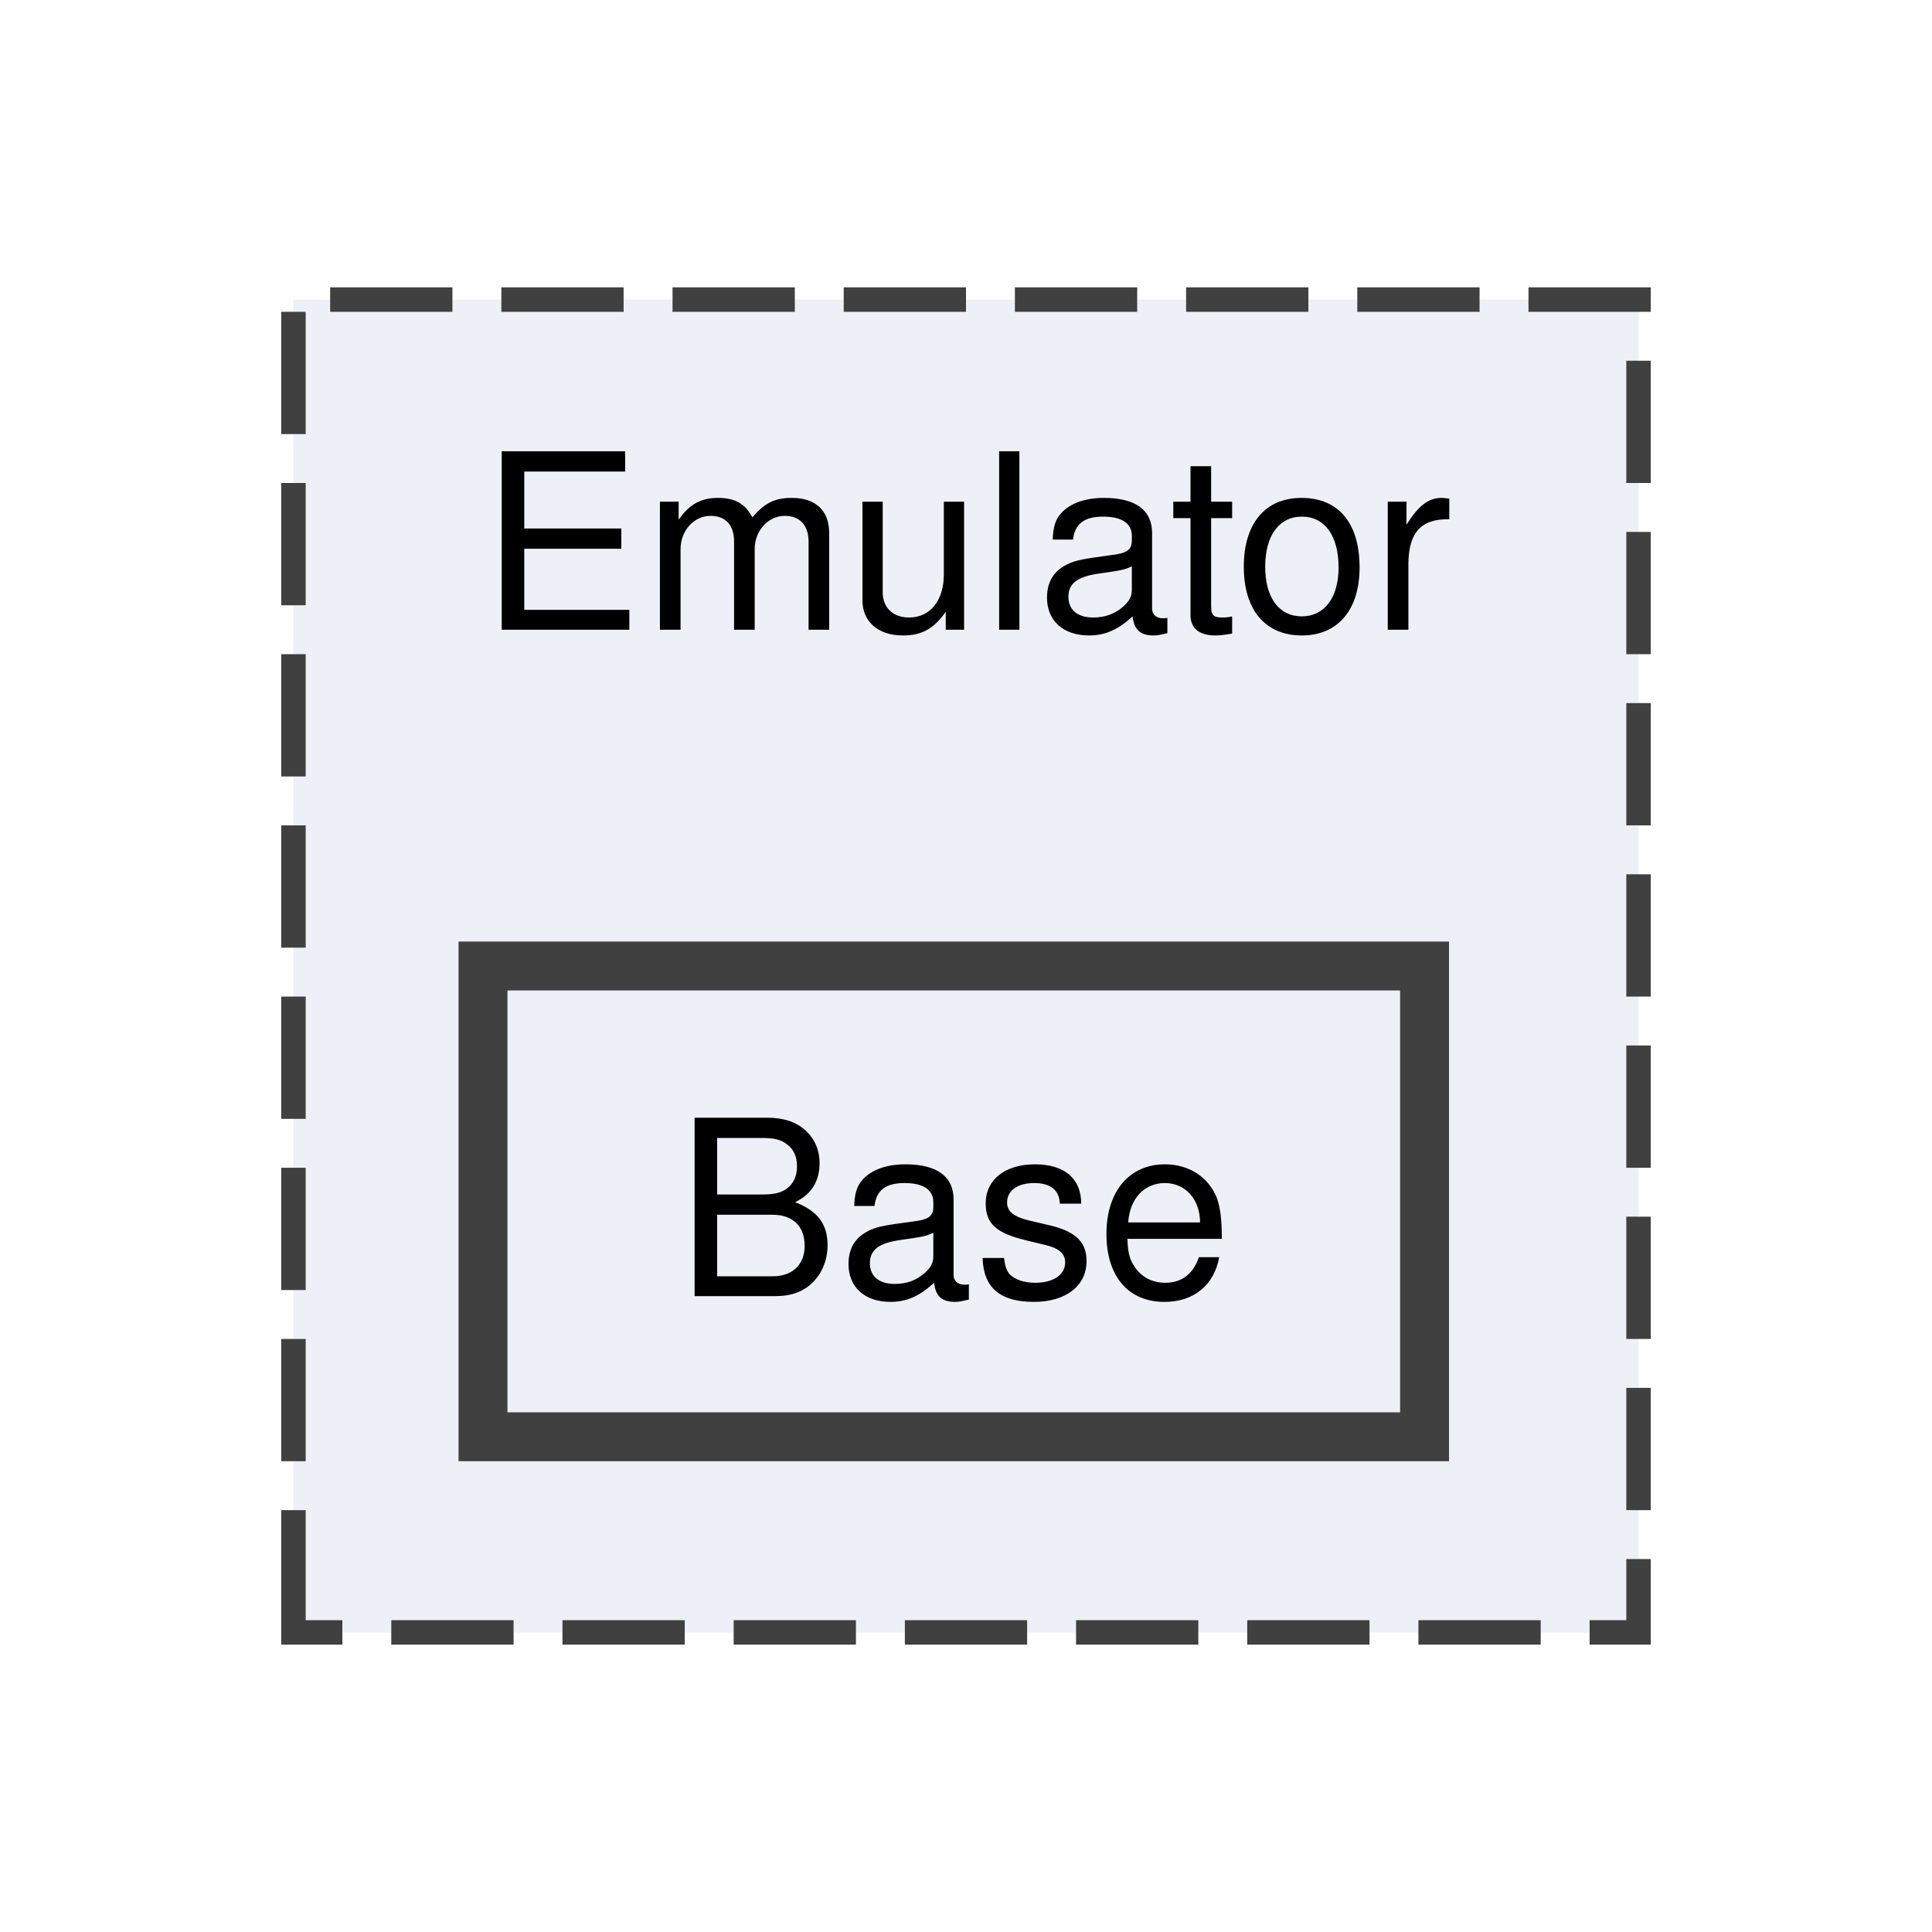
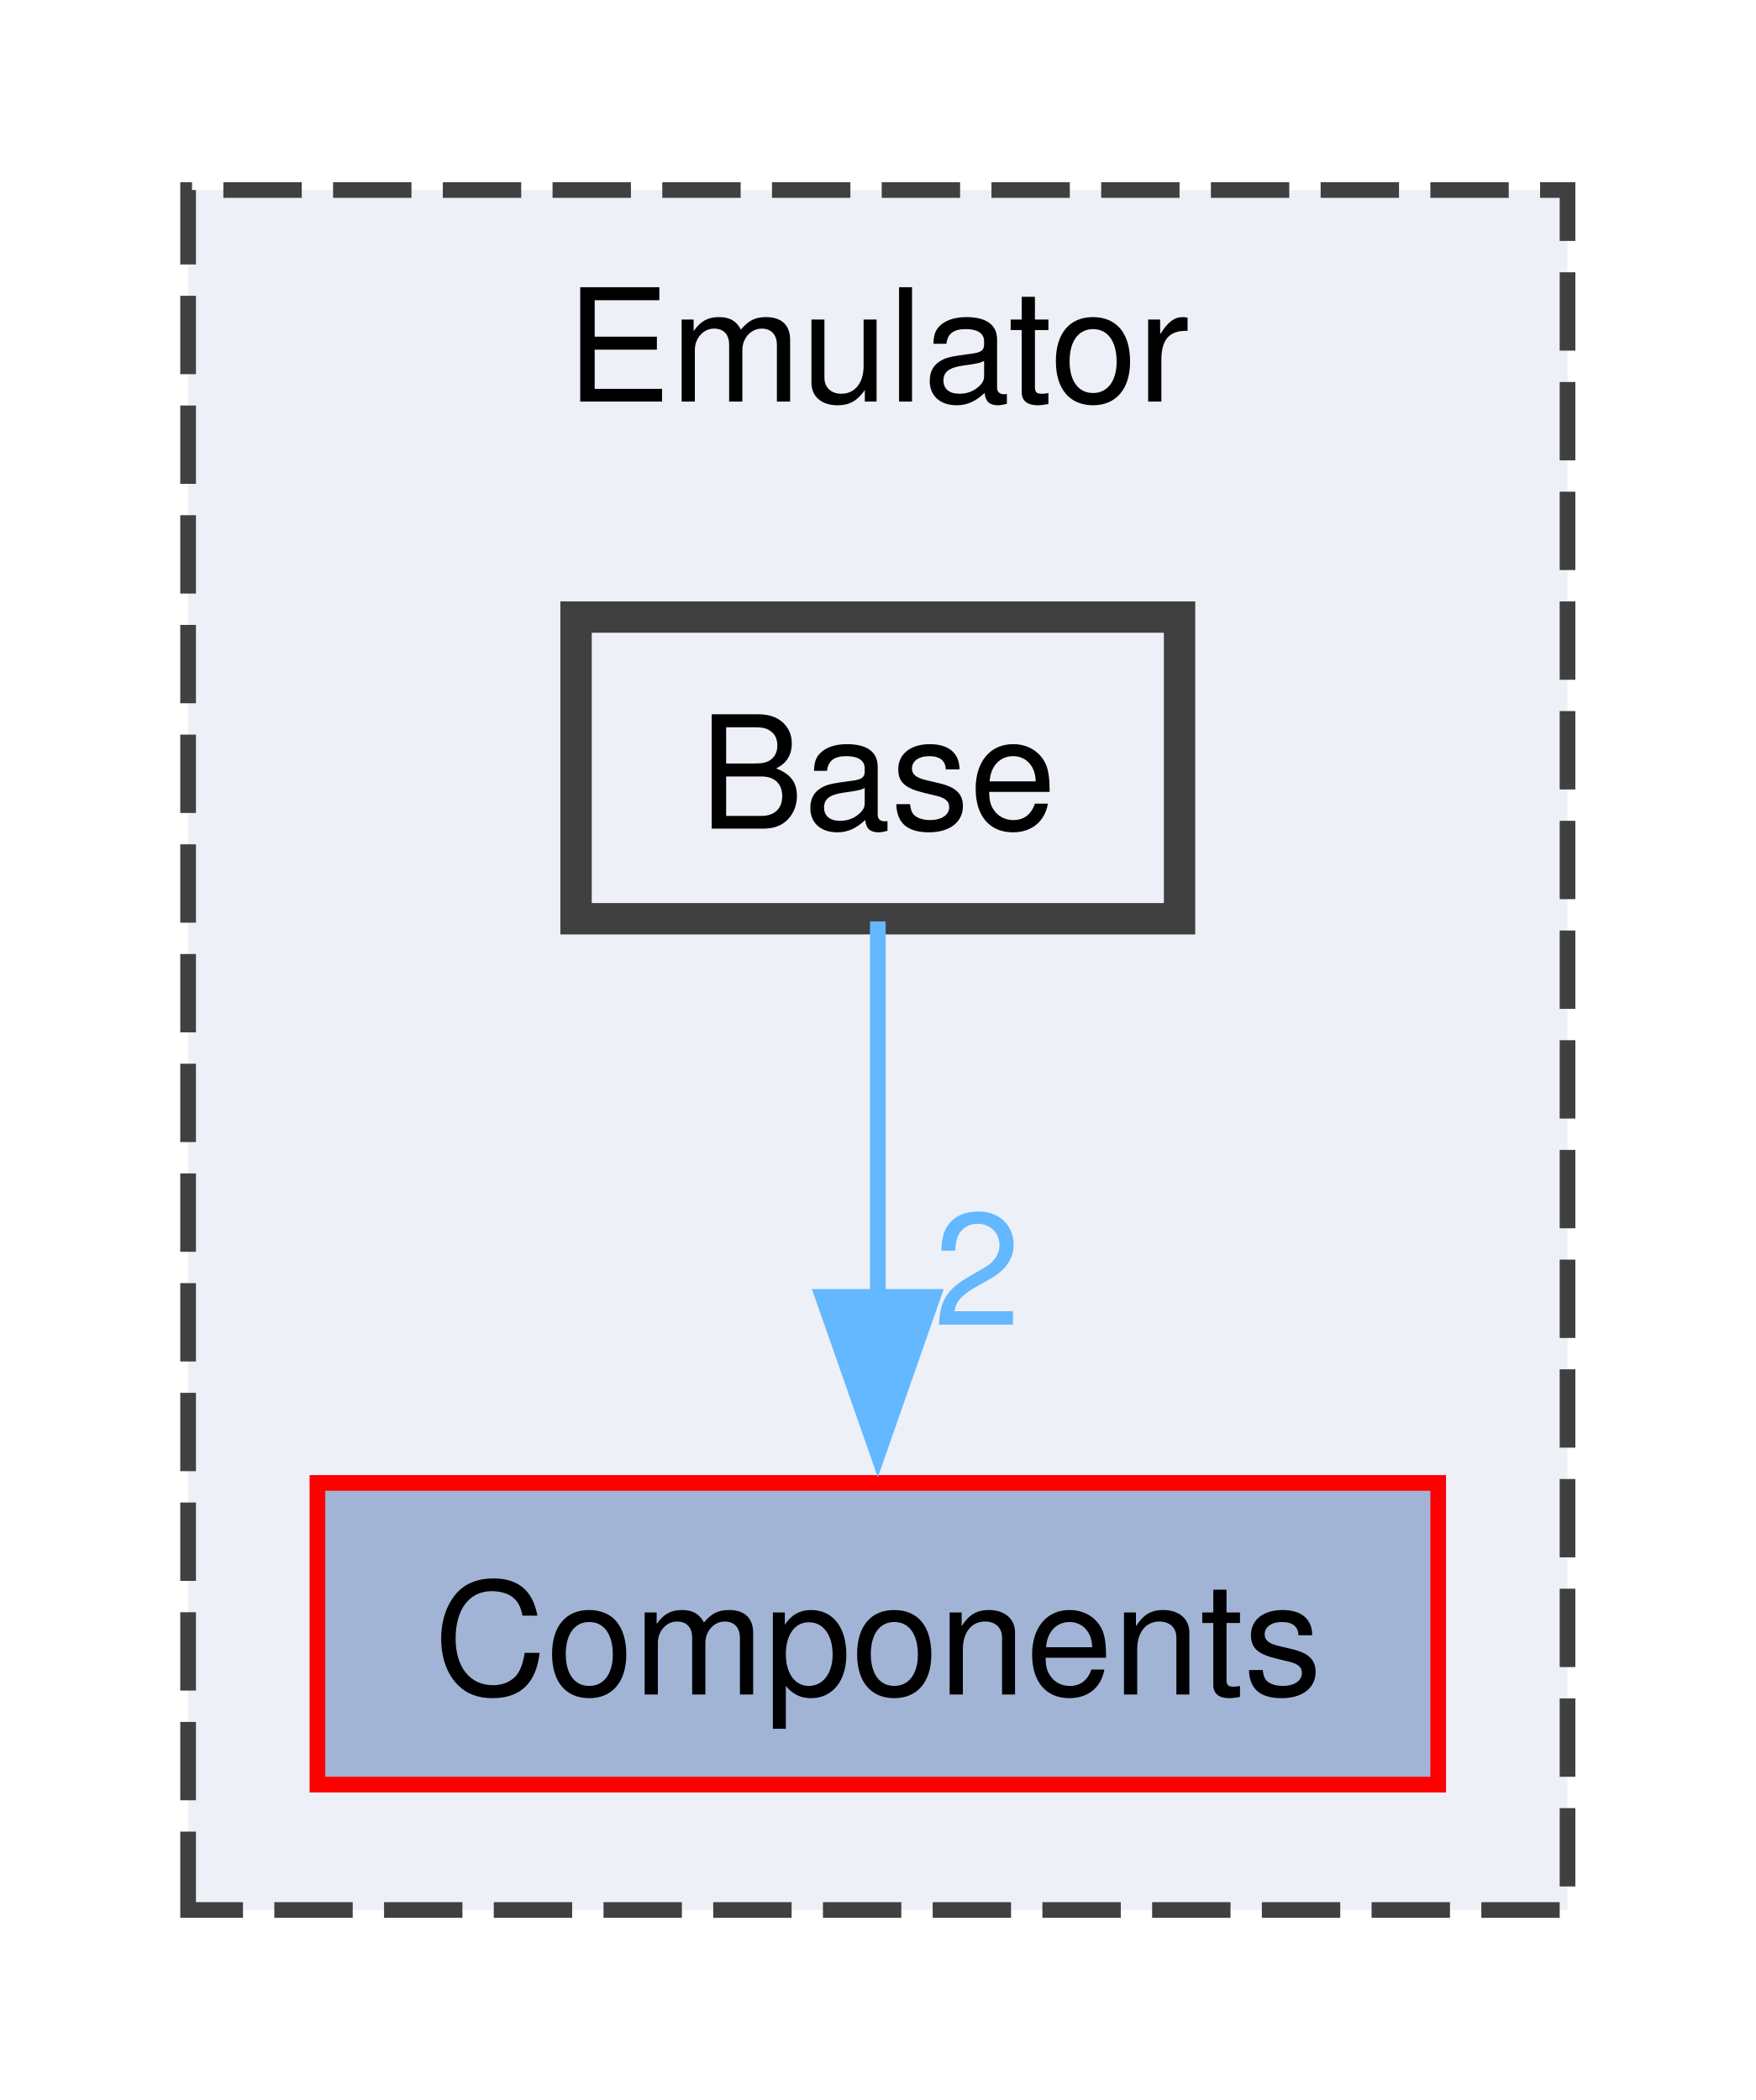
- <svg xmlns="http://www.w3.org/2000/svg" xmlns:xlink="http://www.w3.org/1999/xlink" width="79pt" height="79pt" viewBox="0.00 0.00 79.00 78.50">
-   <g id="graph0" class="graph" transform="scale(1 1) rotate(0) translate(4 74.5)">
+ <svg xmlns="http://www.w3.org/2000/svg" xmlns:xlink="http://www.w3.org/1999/xlink" width="112pt" height="134pt" viewBox="0.00 0.00 112.00 133.75">
+   <g id="graph0" class="graph" transform="scale(1 1) rotate(0) translate(4 129.75)">
    <g id="clust1" class="cluster">
      <g id="a_clust1">
        <a xlink:href="dir_3eca51afc31ab9312b29b4249736bc7a.html" target="_top" xlink:title="Emulator">
-           <polygon fill="#edf0f7" stroke="#404040" stroke-dasharray="5,2" points="8,-8 8,-62.5 63,-62.5 63,-8 8,-8" />
-           <text text-anchor="middle" x="35.5" y="-49" font-family="Helvetica,sans-Serif" font-size="10.00">Emulator</text>
+           <polygon fill="#edf0f7" stroke="#404040" stroke-dasharray="5,2" points="8,-8 8,-117.75 96,-117.75 96,-8 8,-8" />
+           <text text-anchor="middle" x="52" y="-104.25" font-family="Helvetica,sans-Serif" font-size="10.00">Emulator</text>
        </a>
      </g>
    </g>
    <g id="node1" class="node">
      <g id="a_node1">
+         <a xlink:href="dir_f1dd3ab951341472f6f0525fe7f46f05.html" target="_top" xlink:title="Components">
+           <polygon fill="#a2b4d6" stroke="red" points="87.75,-35.25 16.25,-35.25 16.25,-16 87.75,-16 87.75,-35.25" />
+           <text text-anchor="middle" x="52" y="-21.75" font-family="Helvetica,sans-Serif" font-size="10.00">Components</text>
+         </a>
+       </g>
+     </g>
+     <g id="node2" class="node">
+       <g id="a_node2">
        <a xlink:href="dir_9110424d8d329f8b6a25ed0145171490.html" target="_top" xlink:title="Base">
-           <polygon fill="#edf0f7" stroke="#404040" stroke-width="2" points="54.25,-35.25 15.75,-35.25 15.75,-16 54.25,-16 54.25,-35.25" />
-           <text text-anchor="middle" x="35" y="-21.75" font-family="Helvetica,sans-Serif" font-size="10.00">Base</text>
+           <polygon fill="#edf0f7" stroke="#404040" stroke-width="2" points="71.25,-90.5 32.75,-90.5 32.75,-71.25 71.25,-71.25 71.25,-90.5" />
+           <text text-anchor="middle" x="52" y="-77" font-family="Helvetica,sans-Serif" font-size="10.00">Base</text>
+         </a>
+       </g>
+     </g>
+     <g id="edge1" class="edge">
+       <g id="a_edge1">
+         <a xlink:href="dir_000000_000003.html" target="_top">
+           <path fill="none" stroke="#63b8ff" d="M52,-71.08C52,-64.57 52,-55.42 52,-47.12" />
+           <polygon fill="#63b8ff" stroke="#63b8ff" points="55.5,-47.12 52,-37.12 48.5,-47.12 55.5,-47.12" />
+         </a>
+       </g>
+       <g id="a_edge1-headlabel">
+         <a xlink:href="dir_000000_000003.html" target="_top" xlink:title="2">
+           <text text-anchor="middle" x="58.34" y="-45.33" font-family="Helvetica,sans-Serif" font-size="10.00" fill="#63b8ff">2</text>
        </a>
      </g>
    </g>
  </g>
</svg>
